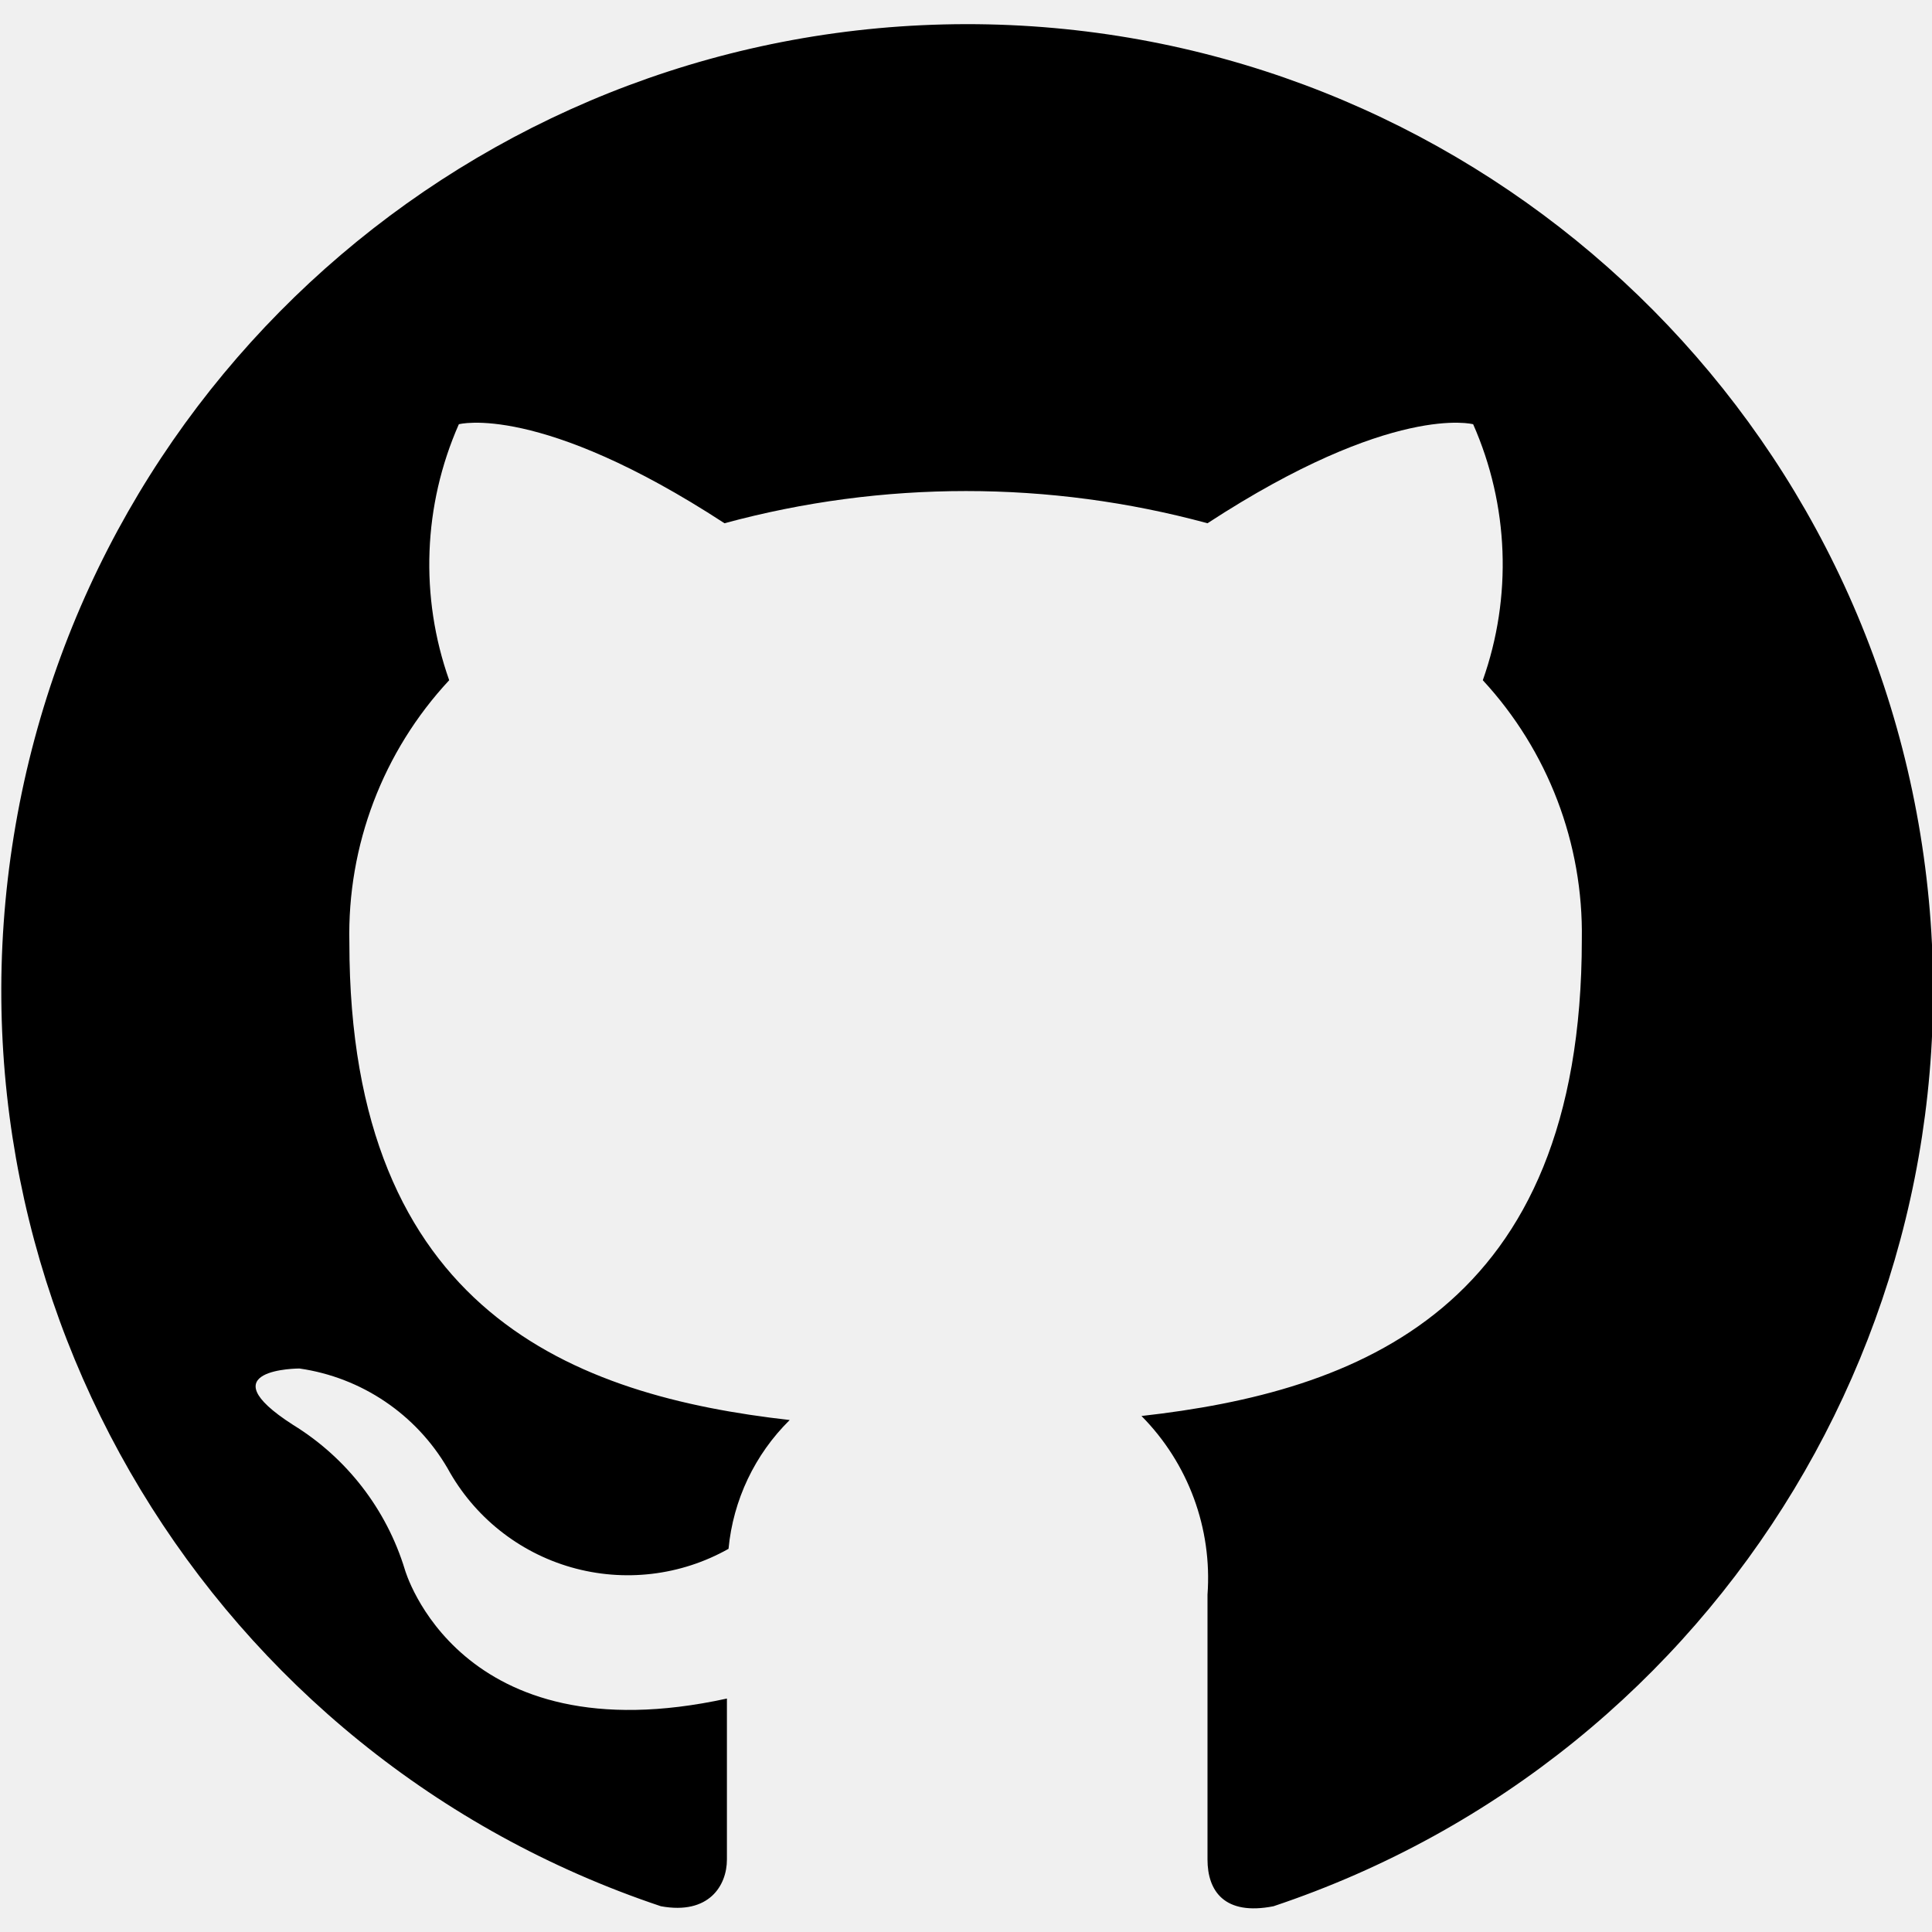
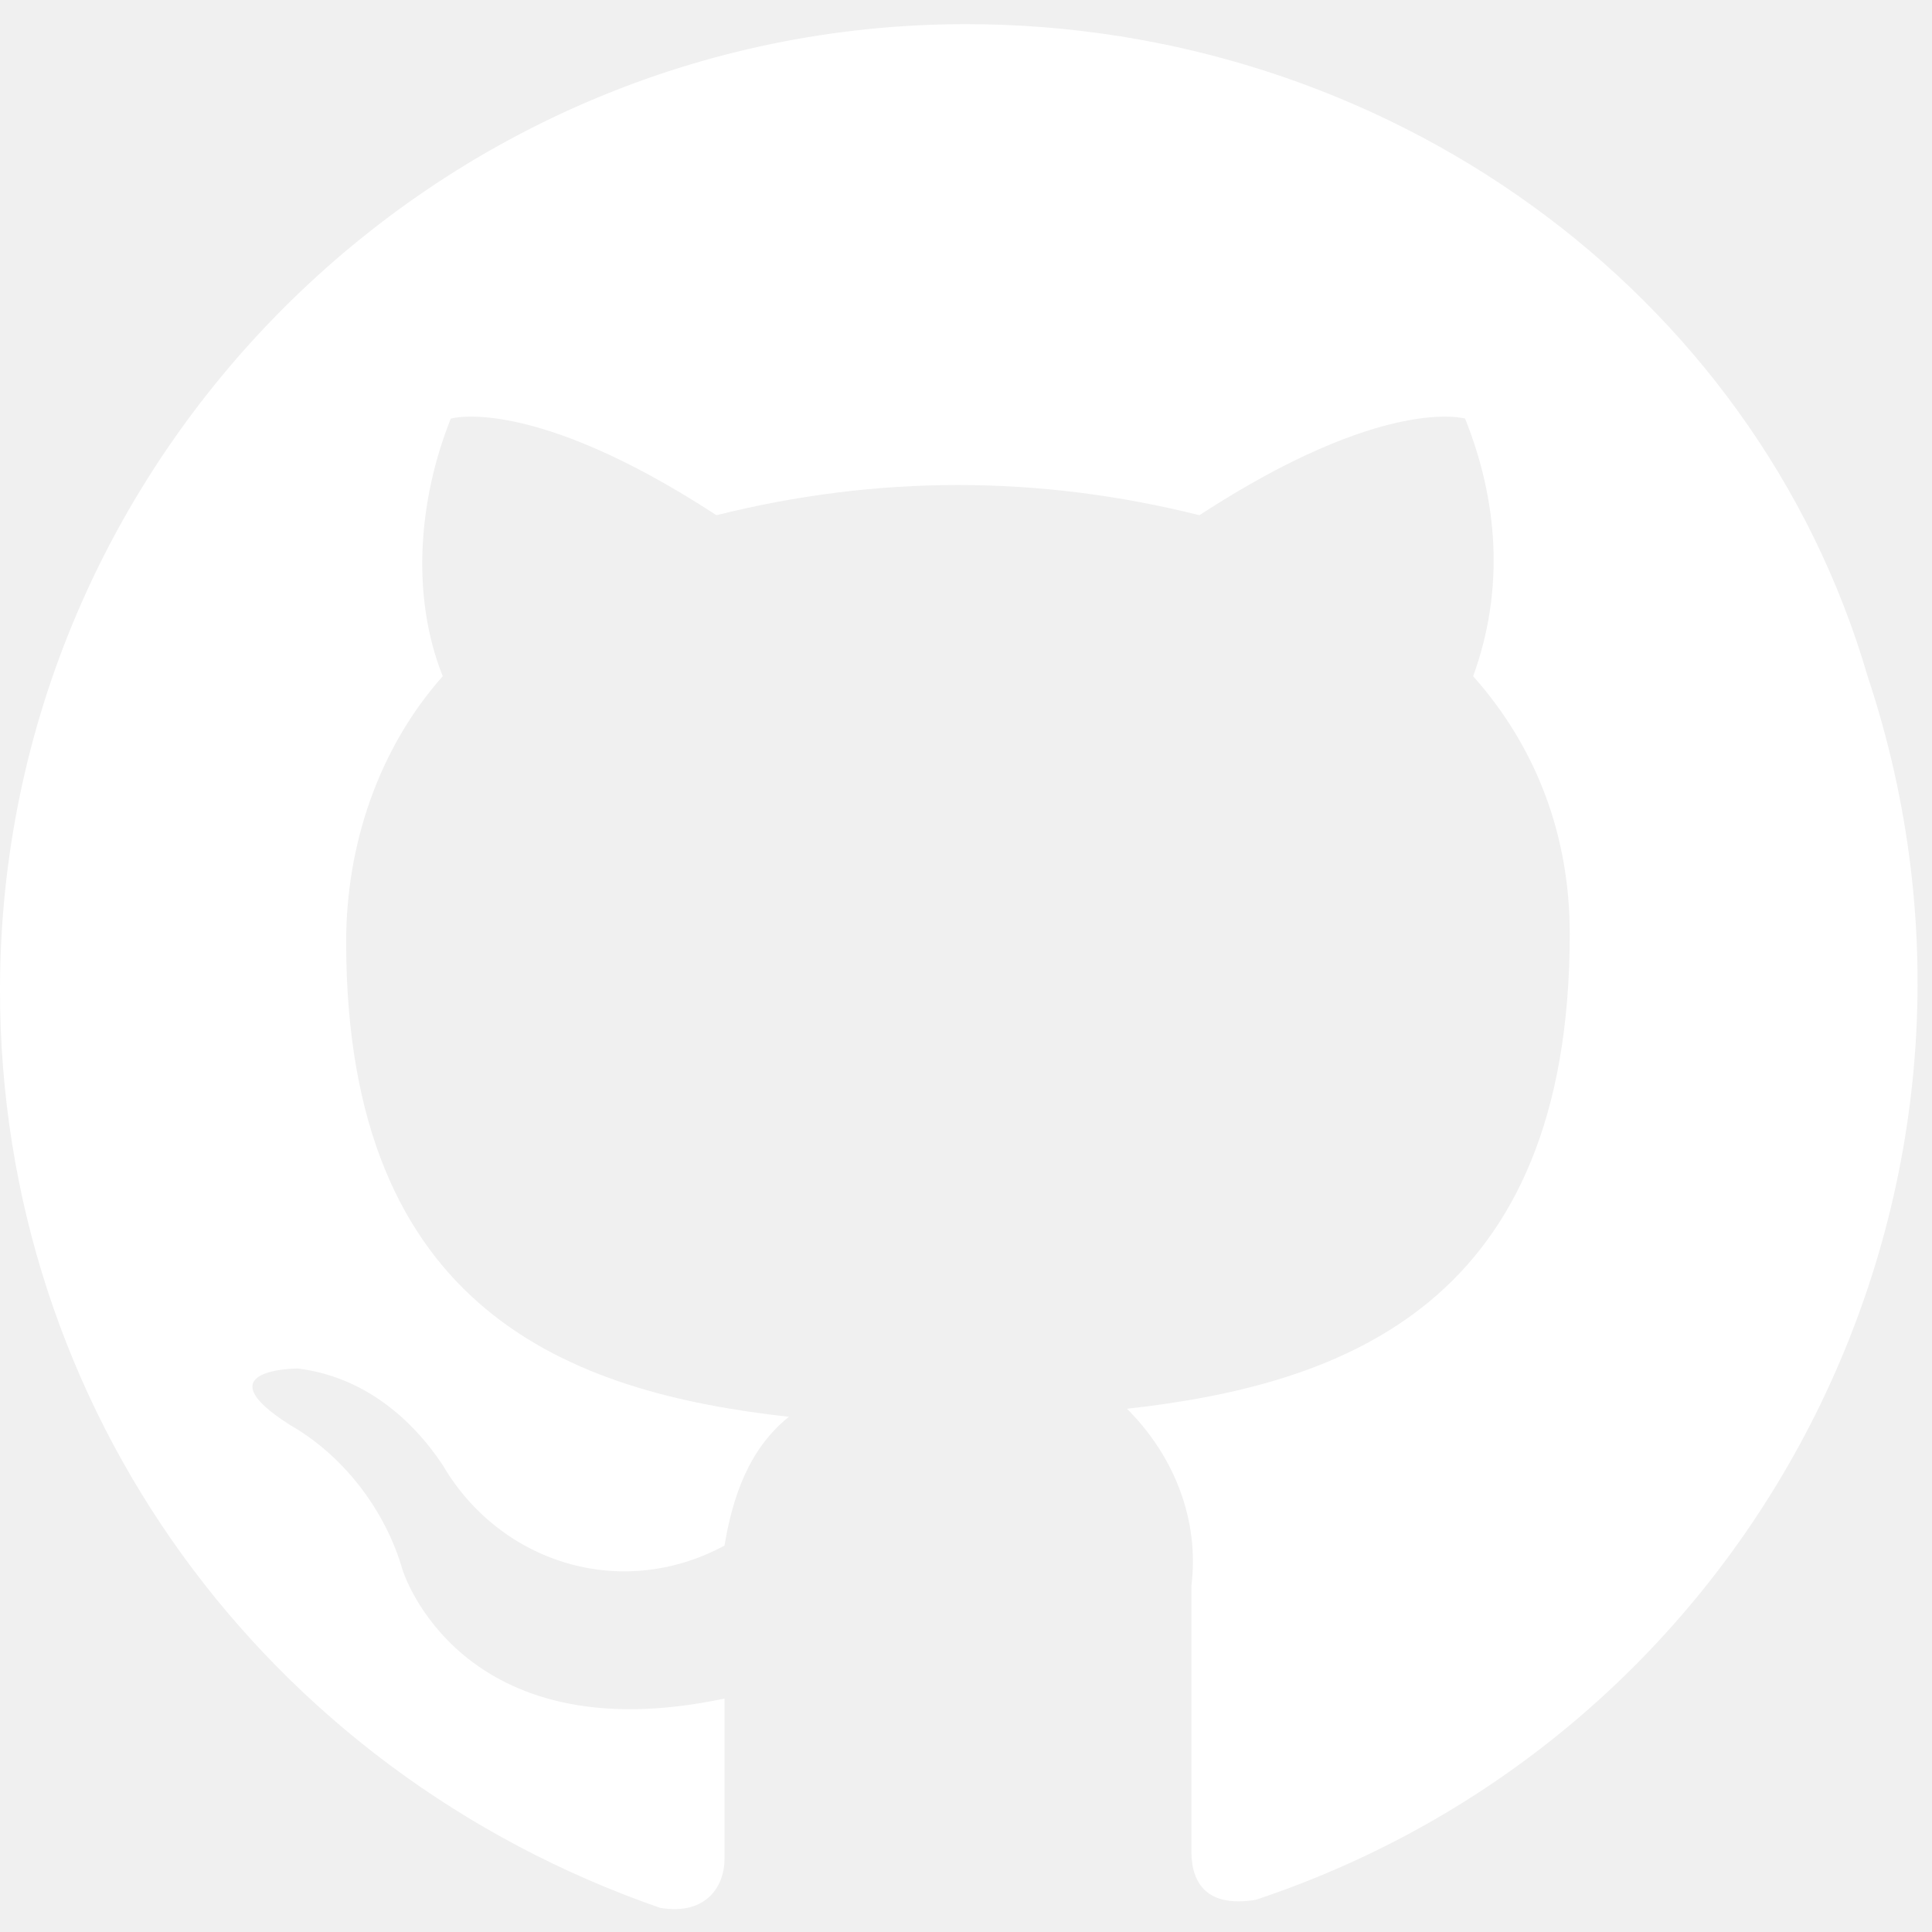
- <svg xmlns="http://www.w3.org/2000/svg" id="Layer_1" data-name="Layer 1" viewBox="0 0 24 24">
-   <defs>
-     <style>.cls-1{fill-rule:evenodd;}</style>
-   </defs>
-   <path class="cls-1" d="M12,.3A12,12,0,0,0,8.21,23.68c.6.11.82-.26.82-.58s0-1,0-2c-3.34.73-4-1.6-4-1.6A3.21,3.21,0,0,0,3.64,17.7C2.55,17,3.72,17,3.72,17a2.55,2.55,0,0,1,1.84,1.24,2.55,2.55,0,0,0,3.49,1,2.59,2.59,0,0,1,.76-1.6c-2.66-.3-5.47-1.33-5.47-5.93A4.63,4.63,0,0,1,5.58,8.45,4.31,4.31,0,0,1,5.7,5.27S6.7,5,9,6.5a11.45,11.45,0,0,1,6,0C17.3,5,18.3,5.27,18.3,5.27a4.31,4.31,0,0,1,.12,3.18,4.63,4.63,0,0,1,1.23,3.22c0,4.61-2.8,5.62-5.47,5.92A2.86,2.86,0,0,1,15,19.81c0,1.61,0,2.9,0,3.29s.21.7.82.58A12,12,0,0,0,12,.3Z" />
+ <svg xmlns="http://www.w3.org/2000/svg" version="1.1" id="Layer_1" x="0px" y="0px" viewBox="0 0 24 24" style="enable-background:new 0 0 24 24;" xml:space="preserve">
+   <style type="text/css">
+ 	.st0{fill-rule:evenodd;clip-rule:evenodd;fill:#FFFFFF;}
+ </style>
+   <path class="st0" d="M12,0.3c-6.6,0-12,5.4-12,12c0,5.2,3.3,9.7,8.2,11.4C8.8,23.8,9,23.4,9,23.1s0-1,0-2c-3.3,0.7-4-1.6-4-1.6  c-0.2-0.7-0.7-1.4-1.4-1.8C2.5,17,3.7,17,3.7,17c0.8,0.1,1.4,0.6,1.8,1.2c0.7,1.2,2.2,1.7,3.5,1c0,0,0,0,0,0  c0.1-0.6,0.3-1.2,0.8-1.6c-2.7-0.3-5.5-1.3-5.5-5.9c0-1.2,0.4-2.4,1.2-3.3c-0.4-1-0.3-2.2,0.1-3.2c0,0,1-0.3,3.3,1.2  c2-0.5,4-0.5,6,0c2.3-1.5,3.3-1.2,3.3-1.2c0.4,1,0.5,2.1,0.1,3.2c0.8,0.9,1.2,2,1.2,3.2c0,4.6-2.8,5.6-5.5,5.9  c0.6,0.6,0.9,1.4,0.8,2.2c0,1.6,0,2.9,0,3.3s0.2,0.7,0.8,0.6c6.3-2.1,9.7-8.9,7.6-15.2C21.8,3.6,17.2,0.3,12,0.3z" />
</svg>
